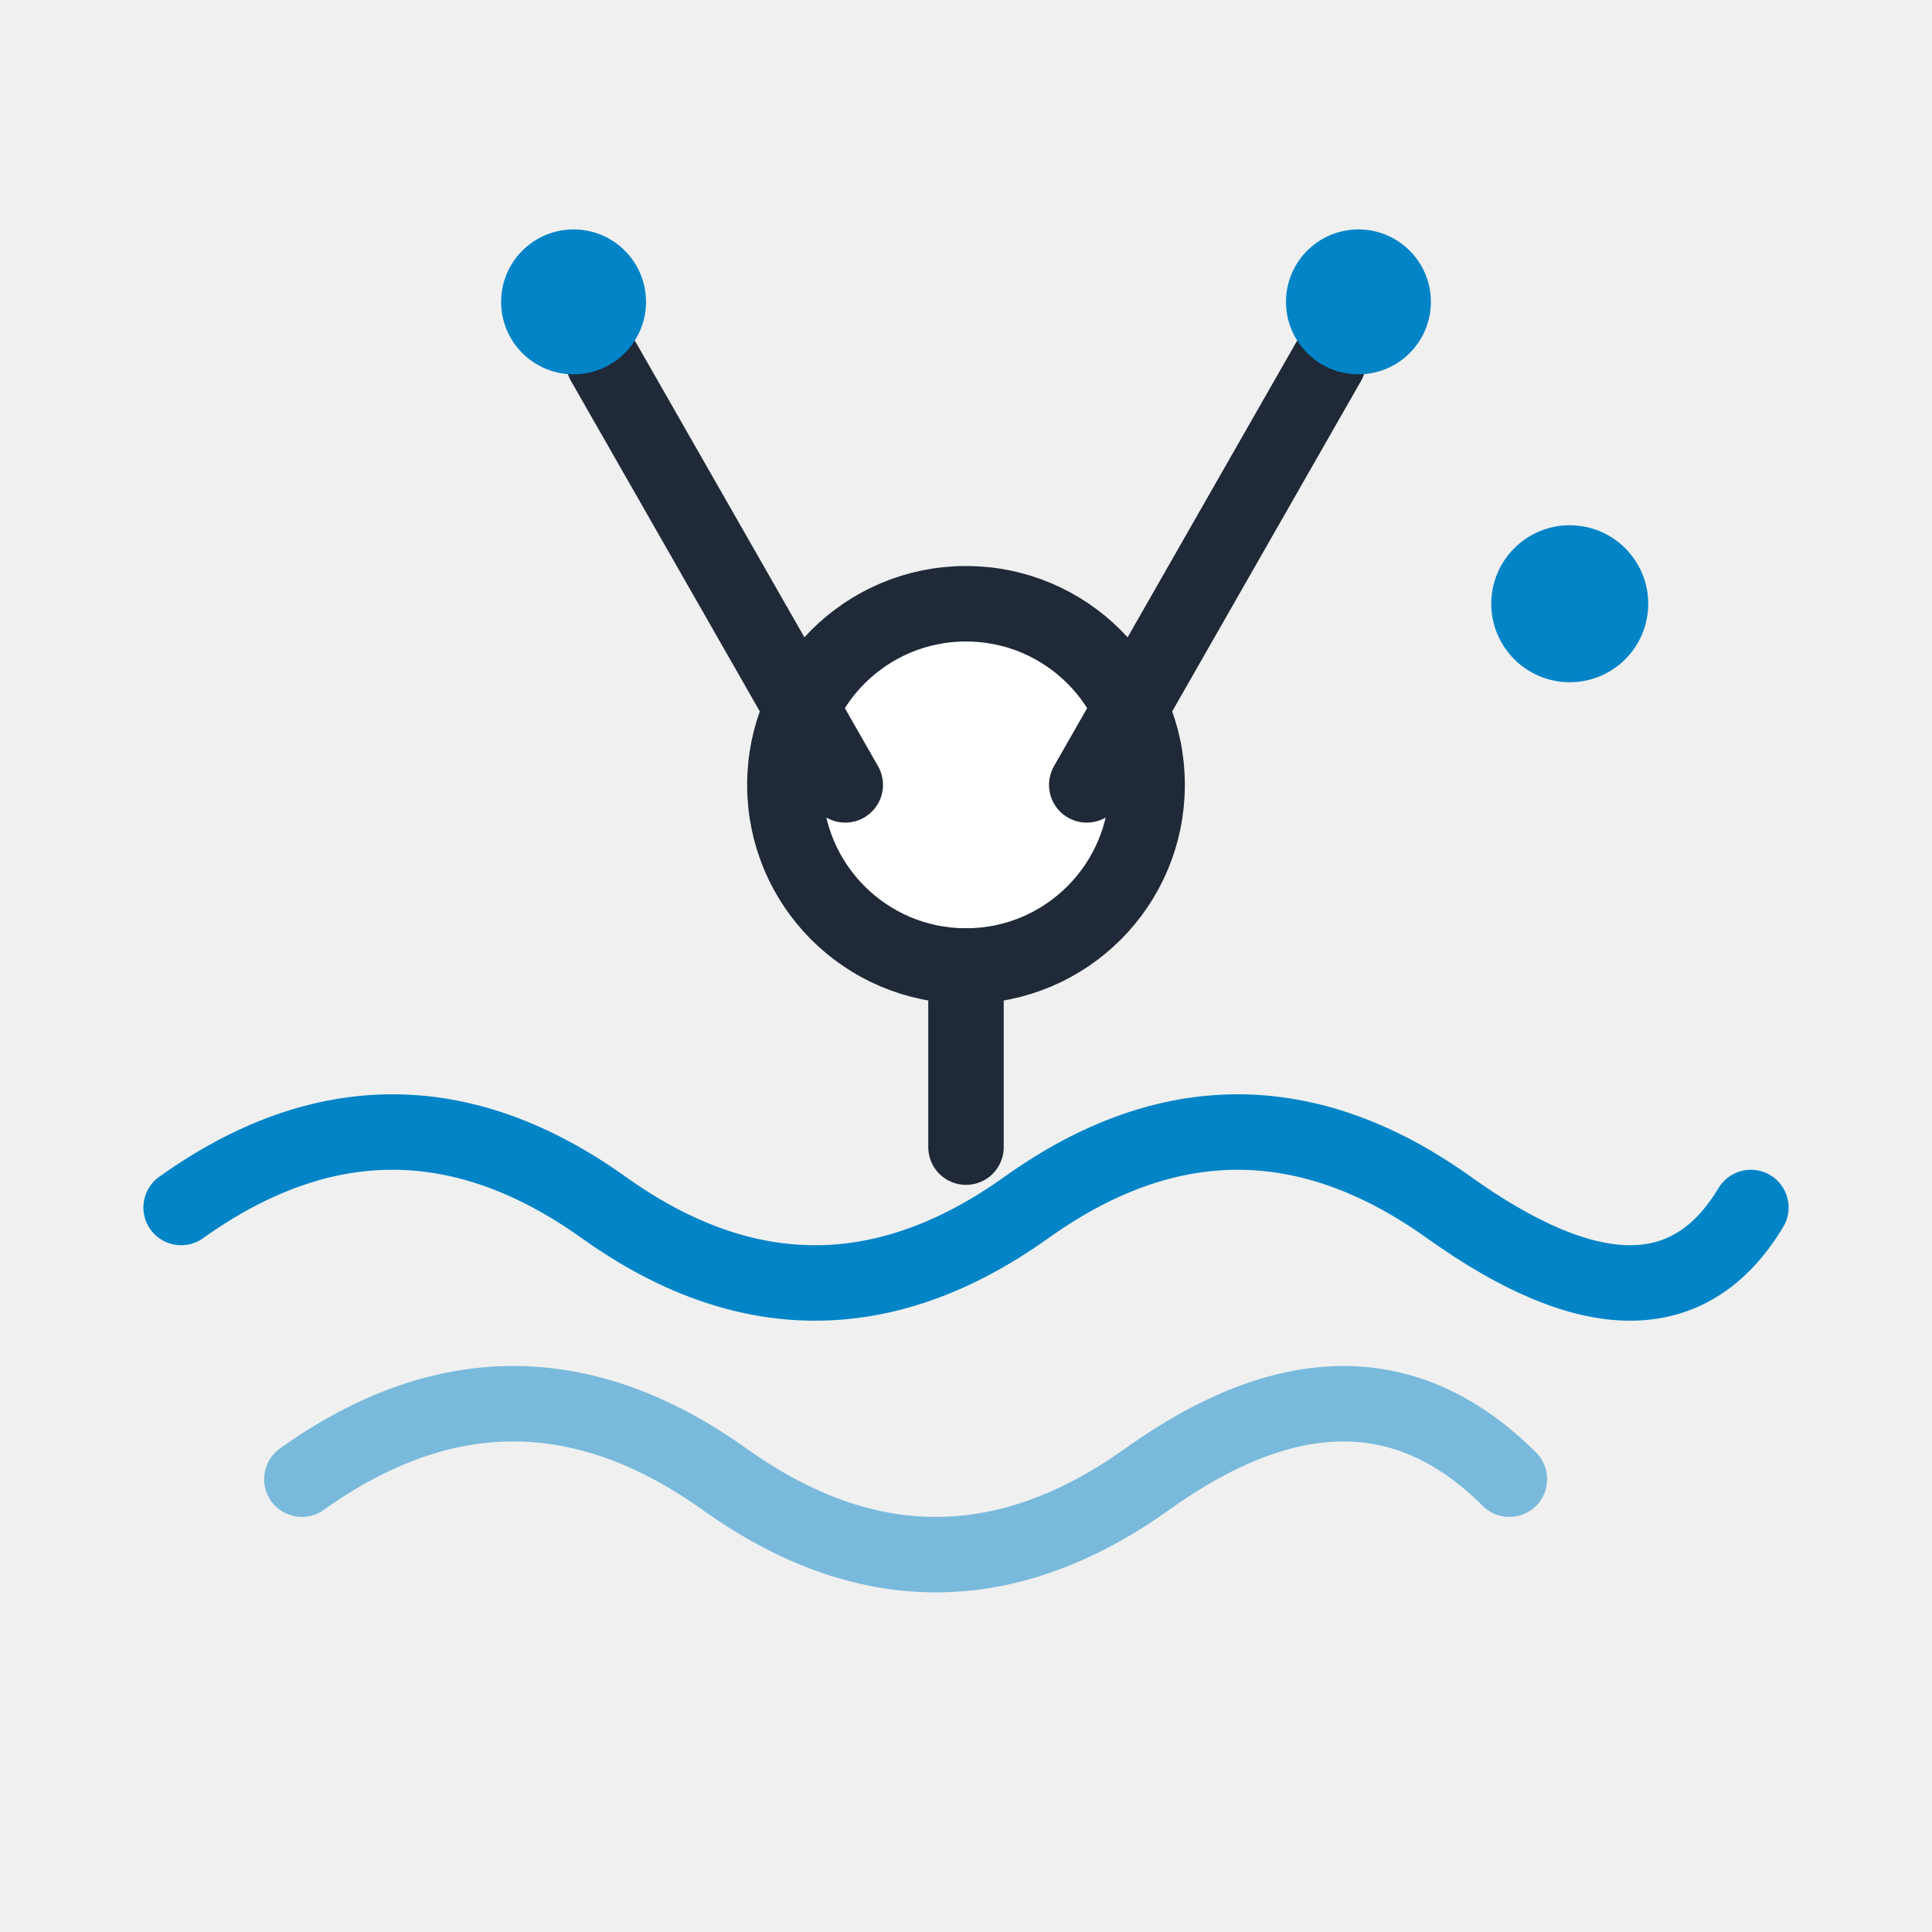
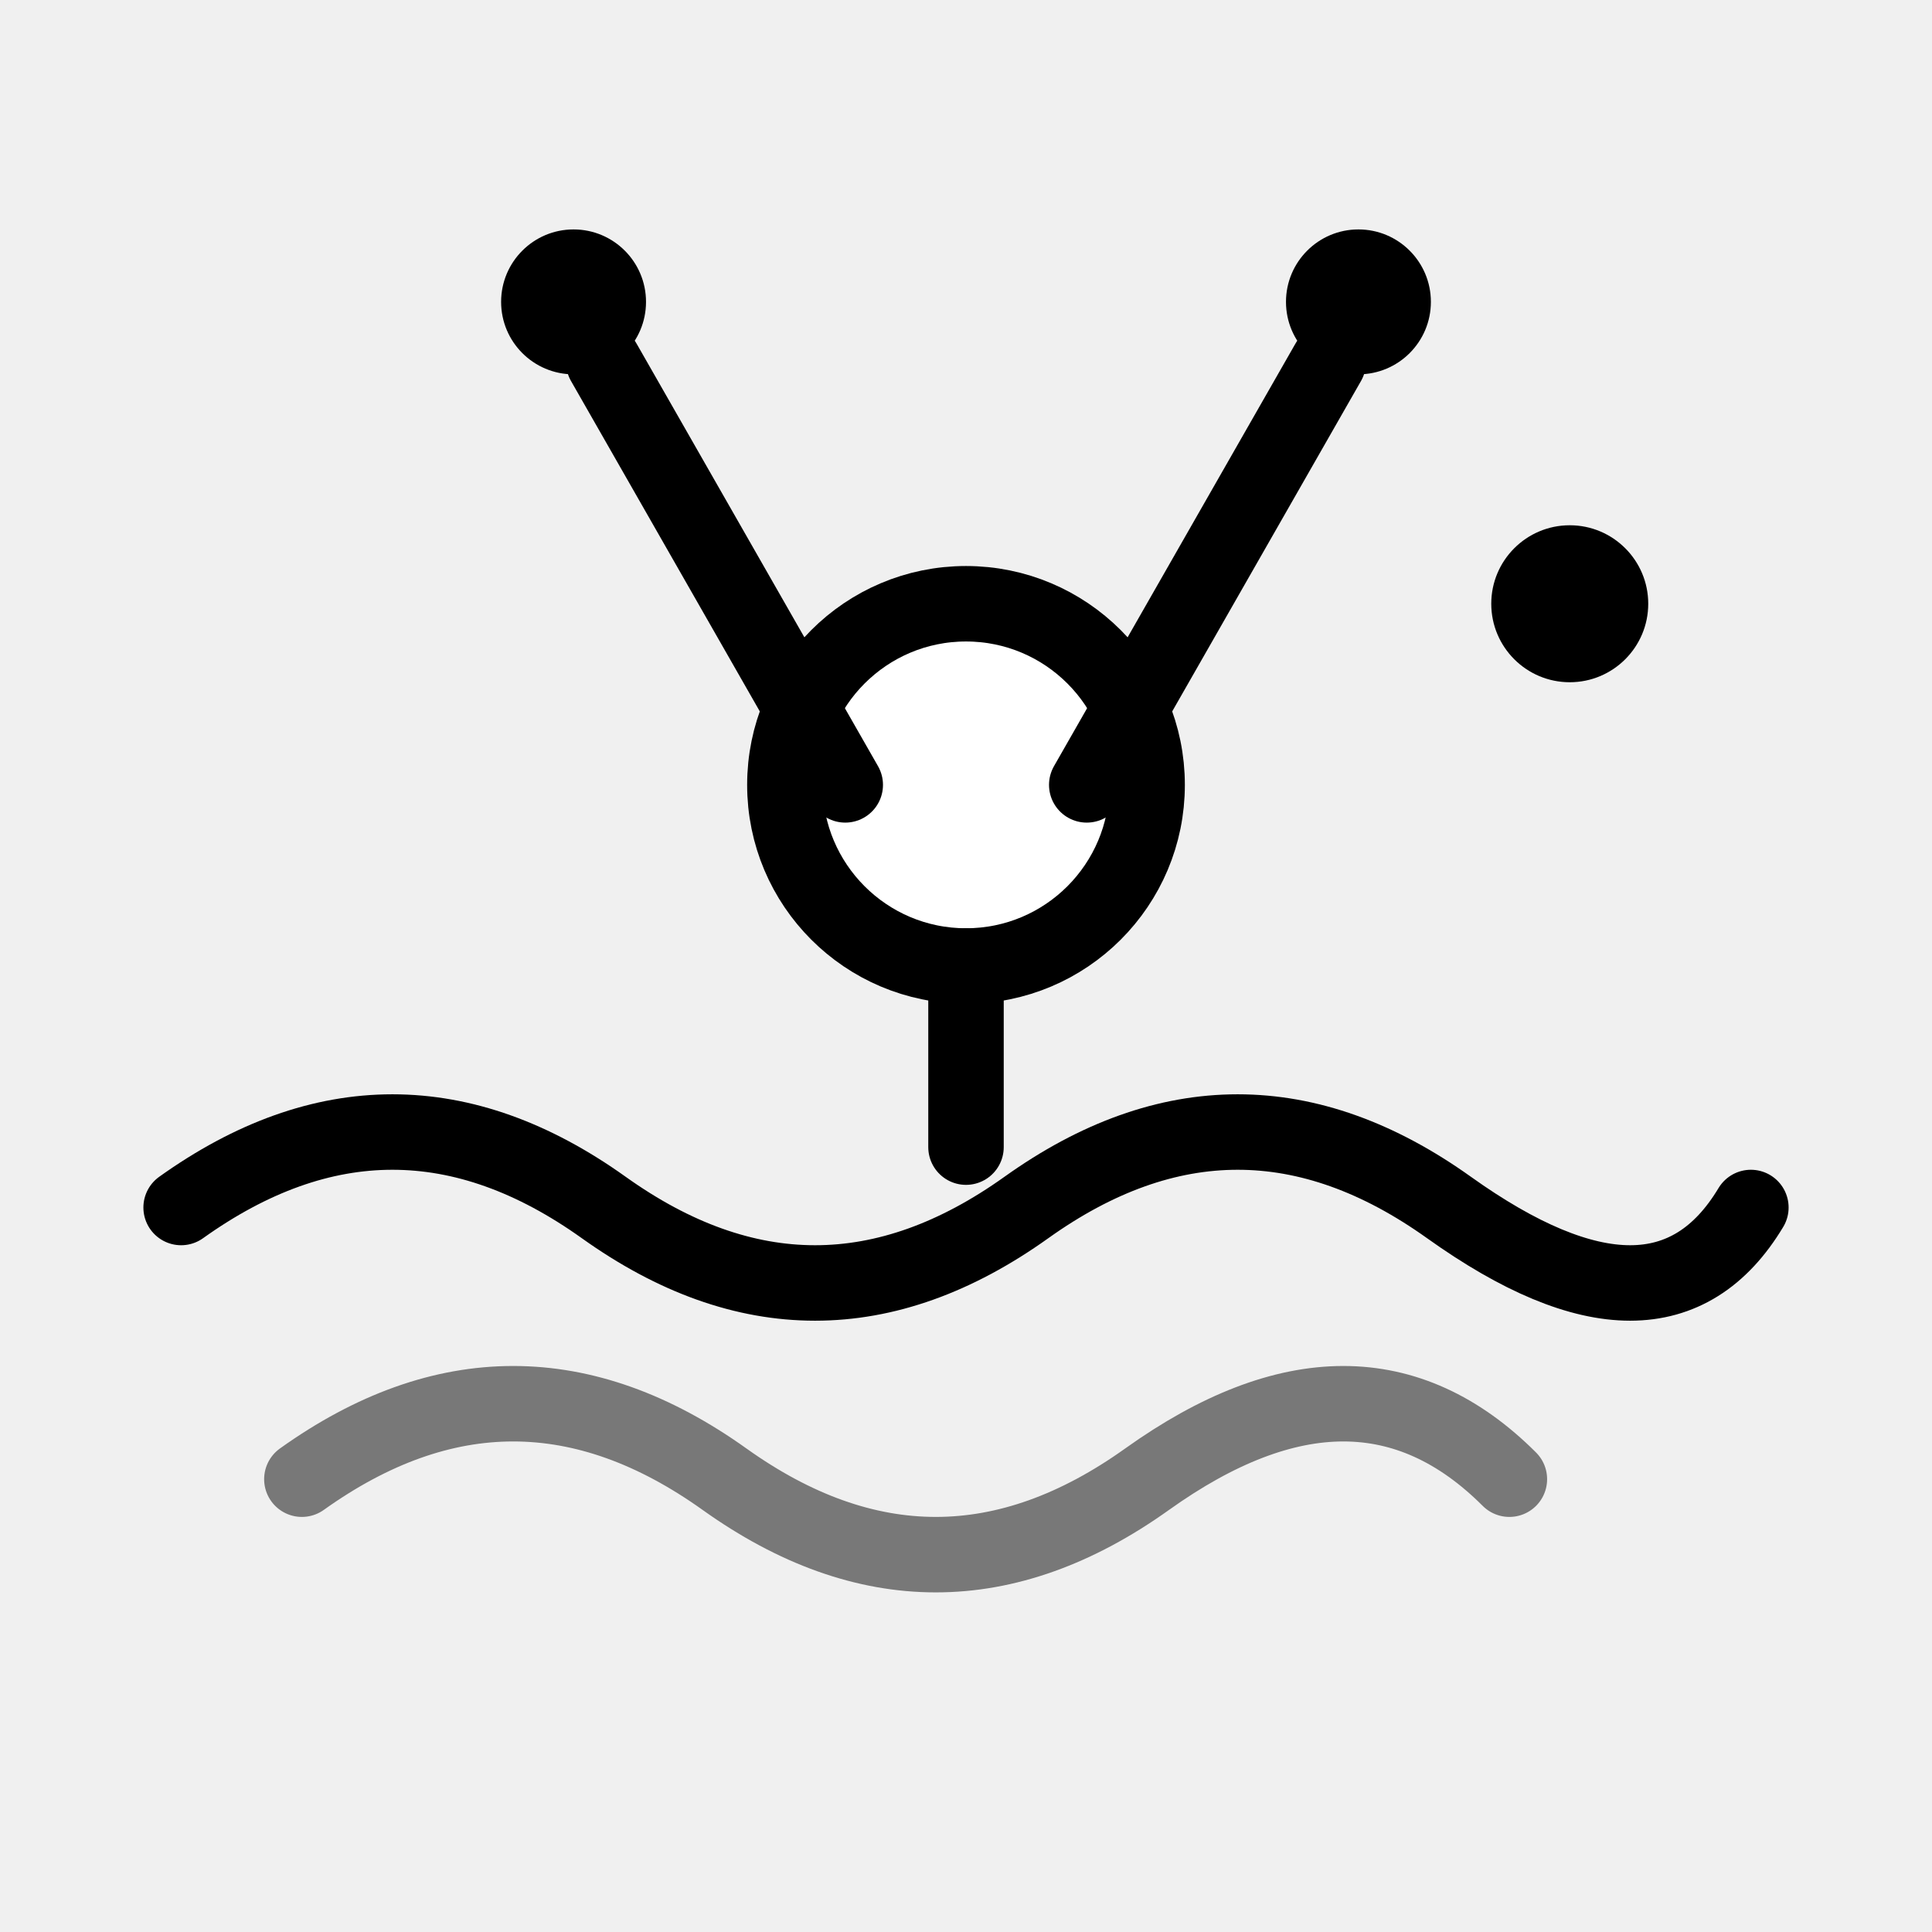
<svg xmlns="http://www.w3.org/2000/svg" viewBox="0 0 64 64" fill="none" role="img" aria-label="韻律泳 Synchronized Swimming">
-   <circle cx="32" cy="26" r="6" fill="#fff" stroke="#1F2937" stroke-width="2.5" />
-   <path d="M32 32v6" stroke="#1F2937" stroke-width="2.5" stroke-linecap="round" />
-   <path d="M28 26 20 12M36 26l8-14" stroke="#1F2937" stroke-width="2.5" stroke-linecap="round" />
-   <circle cx="19" cy="10" r="2.4" fill="#0284C7" />
-   <circle cx="45" cy="10" r="2.4" fill="#0284C7" />
-   <circle cx="52" cy="20" r="2.6" fill="#0284C7" />
-   <path d="M6 40q7-5 14 0t14 0 14 0 10 0" stroke="#0284C7" stroke-width="2.5" stroke-linecap="round" fill="none" />
-   <path d="M10 49q7-5 14 0t14 0 12 0" stroke="#0284C7" stroke-width="2.5" stroke-linecap="round" fill="none" opacity=".5" />
+   <circle cx="32" cy="26" r="6" fill="#fff" stroke="currentColor" stroke-width="2.5" />
+   <path d="M32 32v6" stroke="currentColor" stroke-width="2.5" stroke-linecap="round" />
+   <path d="M28 26 20 12M36 26l8-14" stroke="currentColor" stroke-width="2.5" stroke-linecap="round" />
+   <circle cx="19" cy="10" r="2.4" fill="currentColor" />
+   <circle cx="45" cy="10" r="2.4" fill="currentColor" />
+   <circle cx="52" cy="20" r="2.6" fill="currentColor" />
+   <path d="M6 40q7-5 14 0t14 0 14 0 10 0" stroke="currentColor" stroke-width="2.5" stroke-linecap="round" fill="none" />
+   <path d="M10 49q7-5 14 0t14 0 12 0" stroke="currentColor" stroke-width="2.5" stroke-linecap="round" fill="none" opacity=".5" />
</svg>
